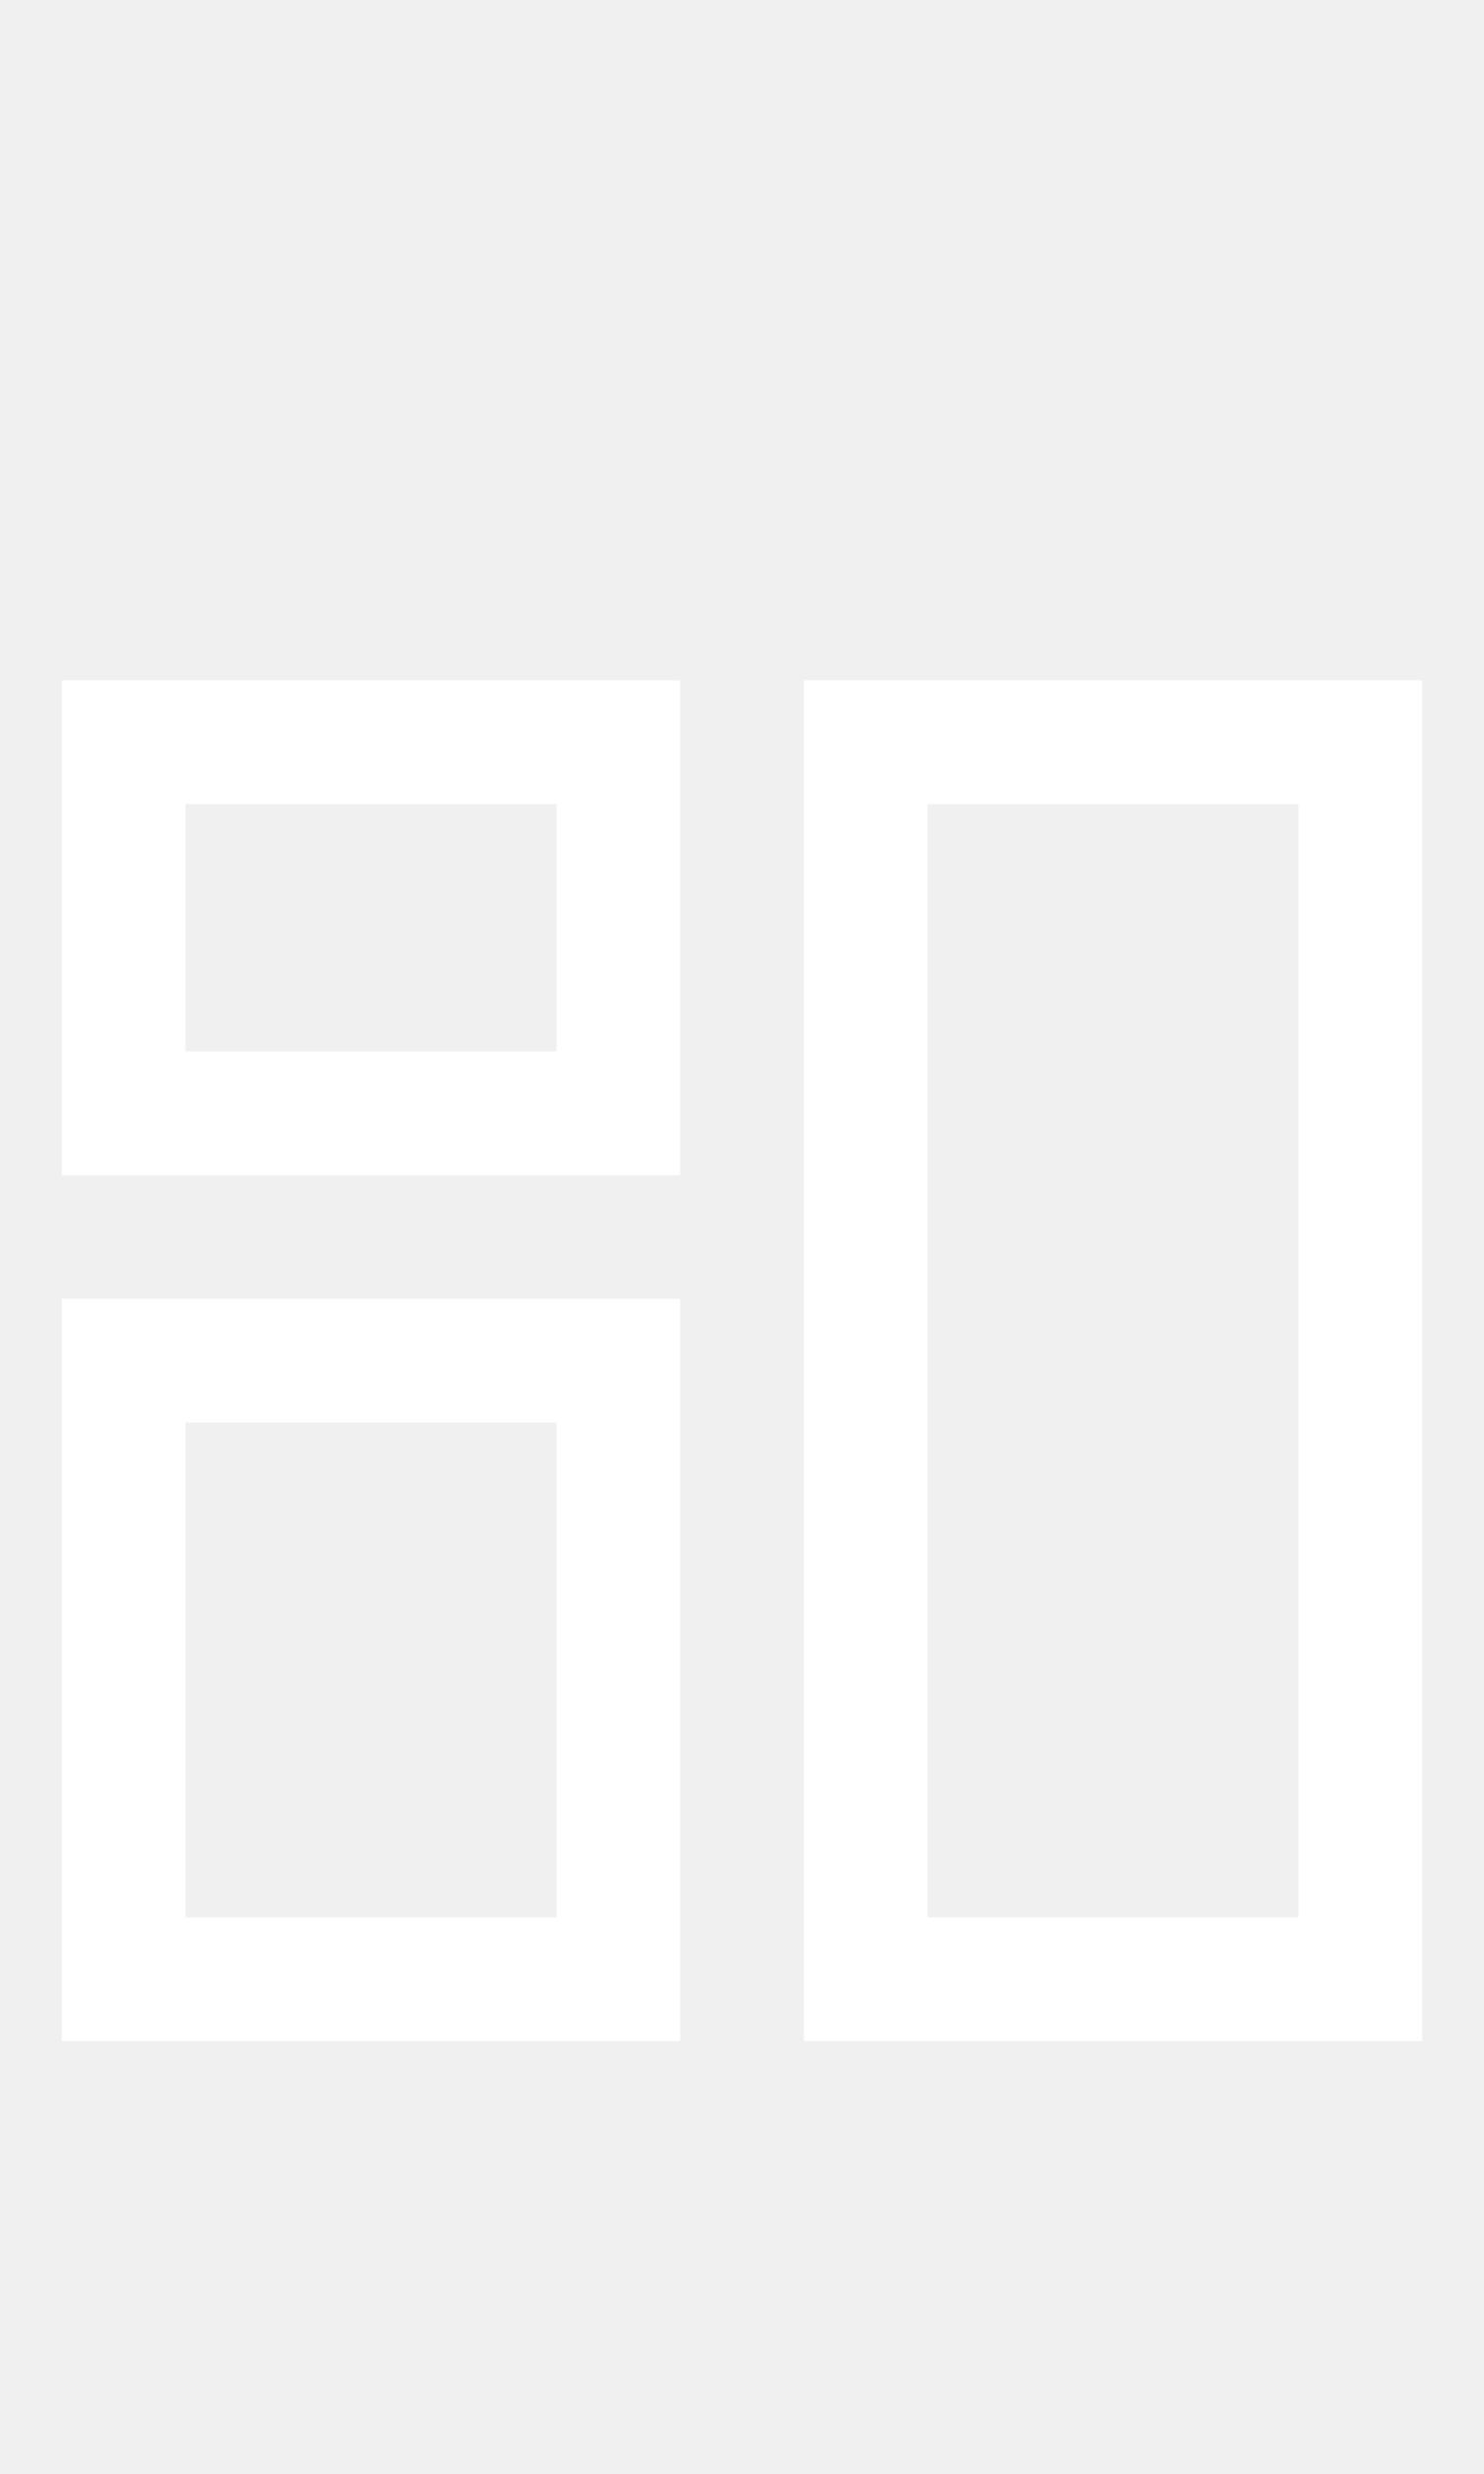
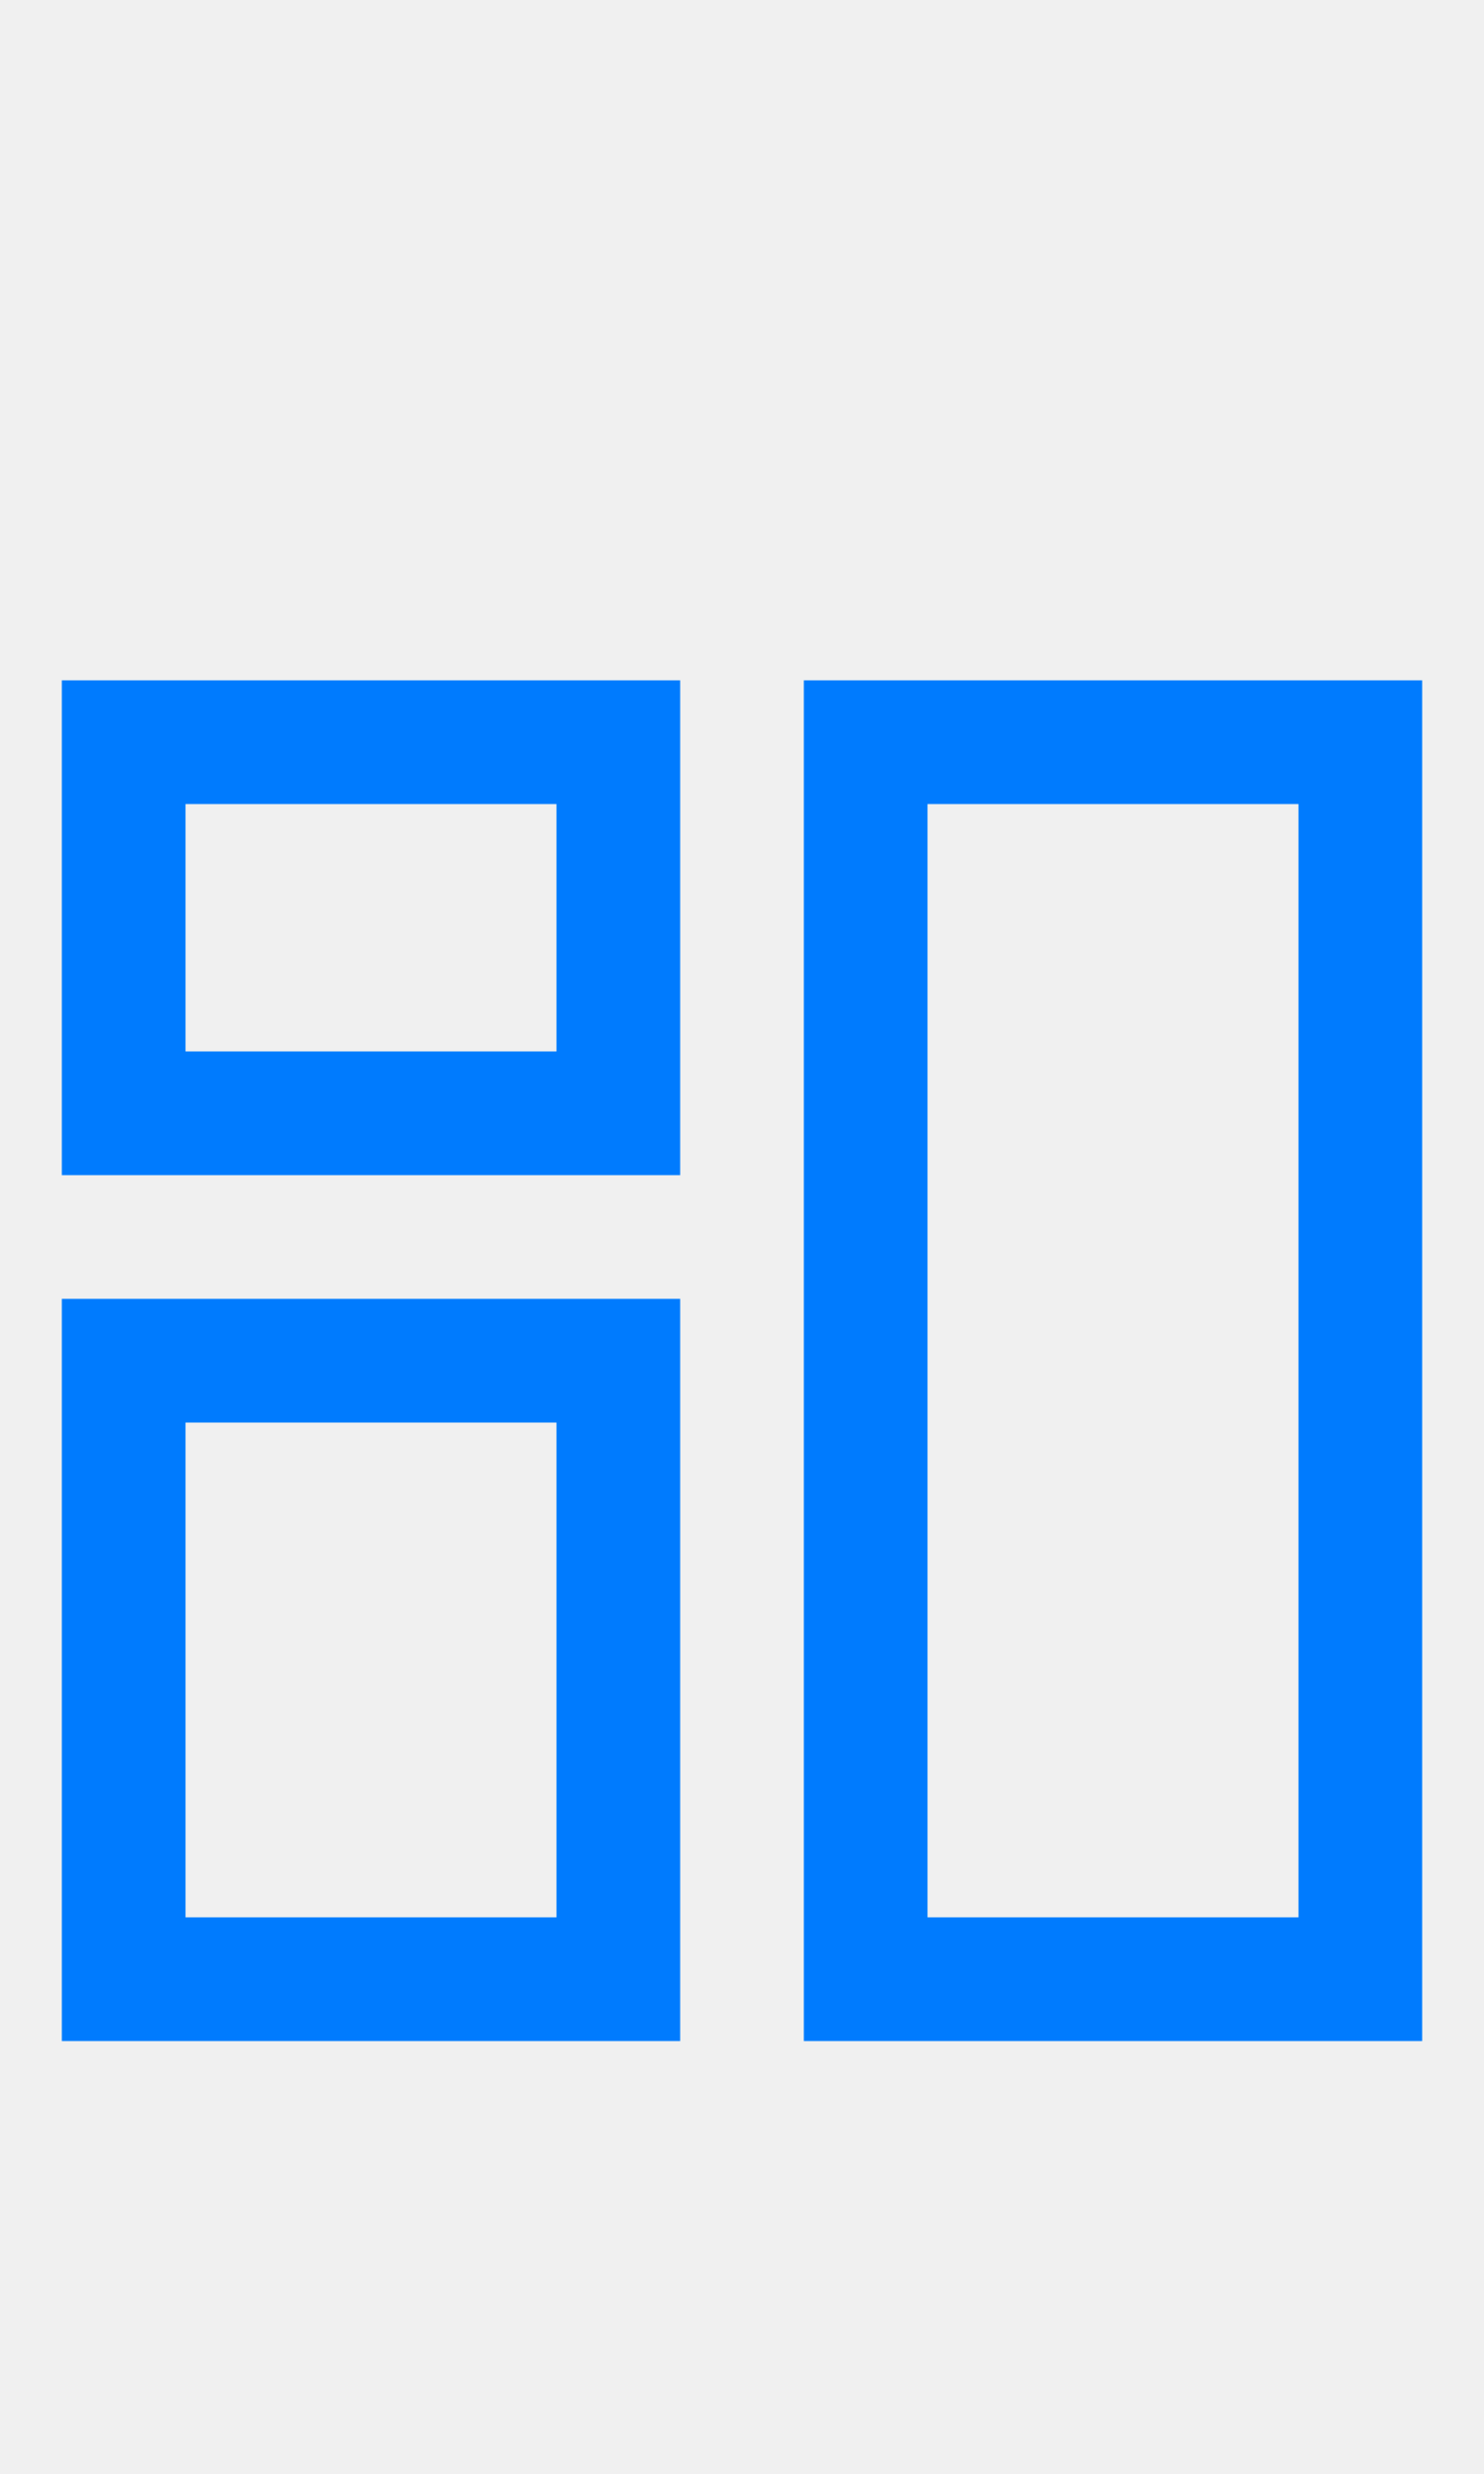
- <svg xmlns="http://www.w3.org/2000/svg" width="24px" height="40px" viewBox="0 0 24 40" version="1.1">
-   <g id="Dashboard" stroke="none" stroke-width="1" fill="none" fill-rule="evenodd">
-     <path d="M11,19 L1,19 L1,11 L11,11 L11,19 Z M3,17 L9,17 L9,13 L3,13 L3,17 Z" id="Path_18866" fill="#FFFFFF" fill-rule="nonzero" />
-     <path d="M23,33 L13,33 L13,11 L23,11 L23,33 Z M15,31 L21,31 L21,13 L15,13 L15,31 Z" id="Path_18867" fill="#FFFFFF" fill-rule="nonzero" />
-     <path d="M11,33 L1,33 L1,21 L11,21 L11,33 Z M3,31 L9,31 L9,23 L3,23 L3,31 Z" id="Path_18868" fill="#FFFFFF" fill-rule="nonzero" />
+ <svg xmlns="http://www.w3.org/2000/svg" version="1.1" id="Layer_1" x="0px" y="0px" width="24px" height="40px" viewBox="0 0 24 40" enable-background="new 0 0 24 40" xml:space="preserve">
+   <g id="Dashboard">
+     <path id="Path_18866" fill="#007BFE" d="M11,19H1v-8h10V19z M3,17h6v-4H3V17z" />
+     <path id="Path_18867" fill="#007BFE" d="M23,33H13V11h10V33z M15,31h6V13h-6V31z" />
+     <path id="Path_18868" fill="#007BFE" d="M11,33H1V21h10V33z M3,31h6v-8H3V31z" />
  </g>
</svg>
